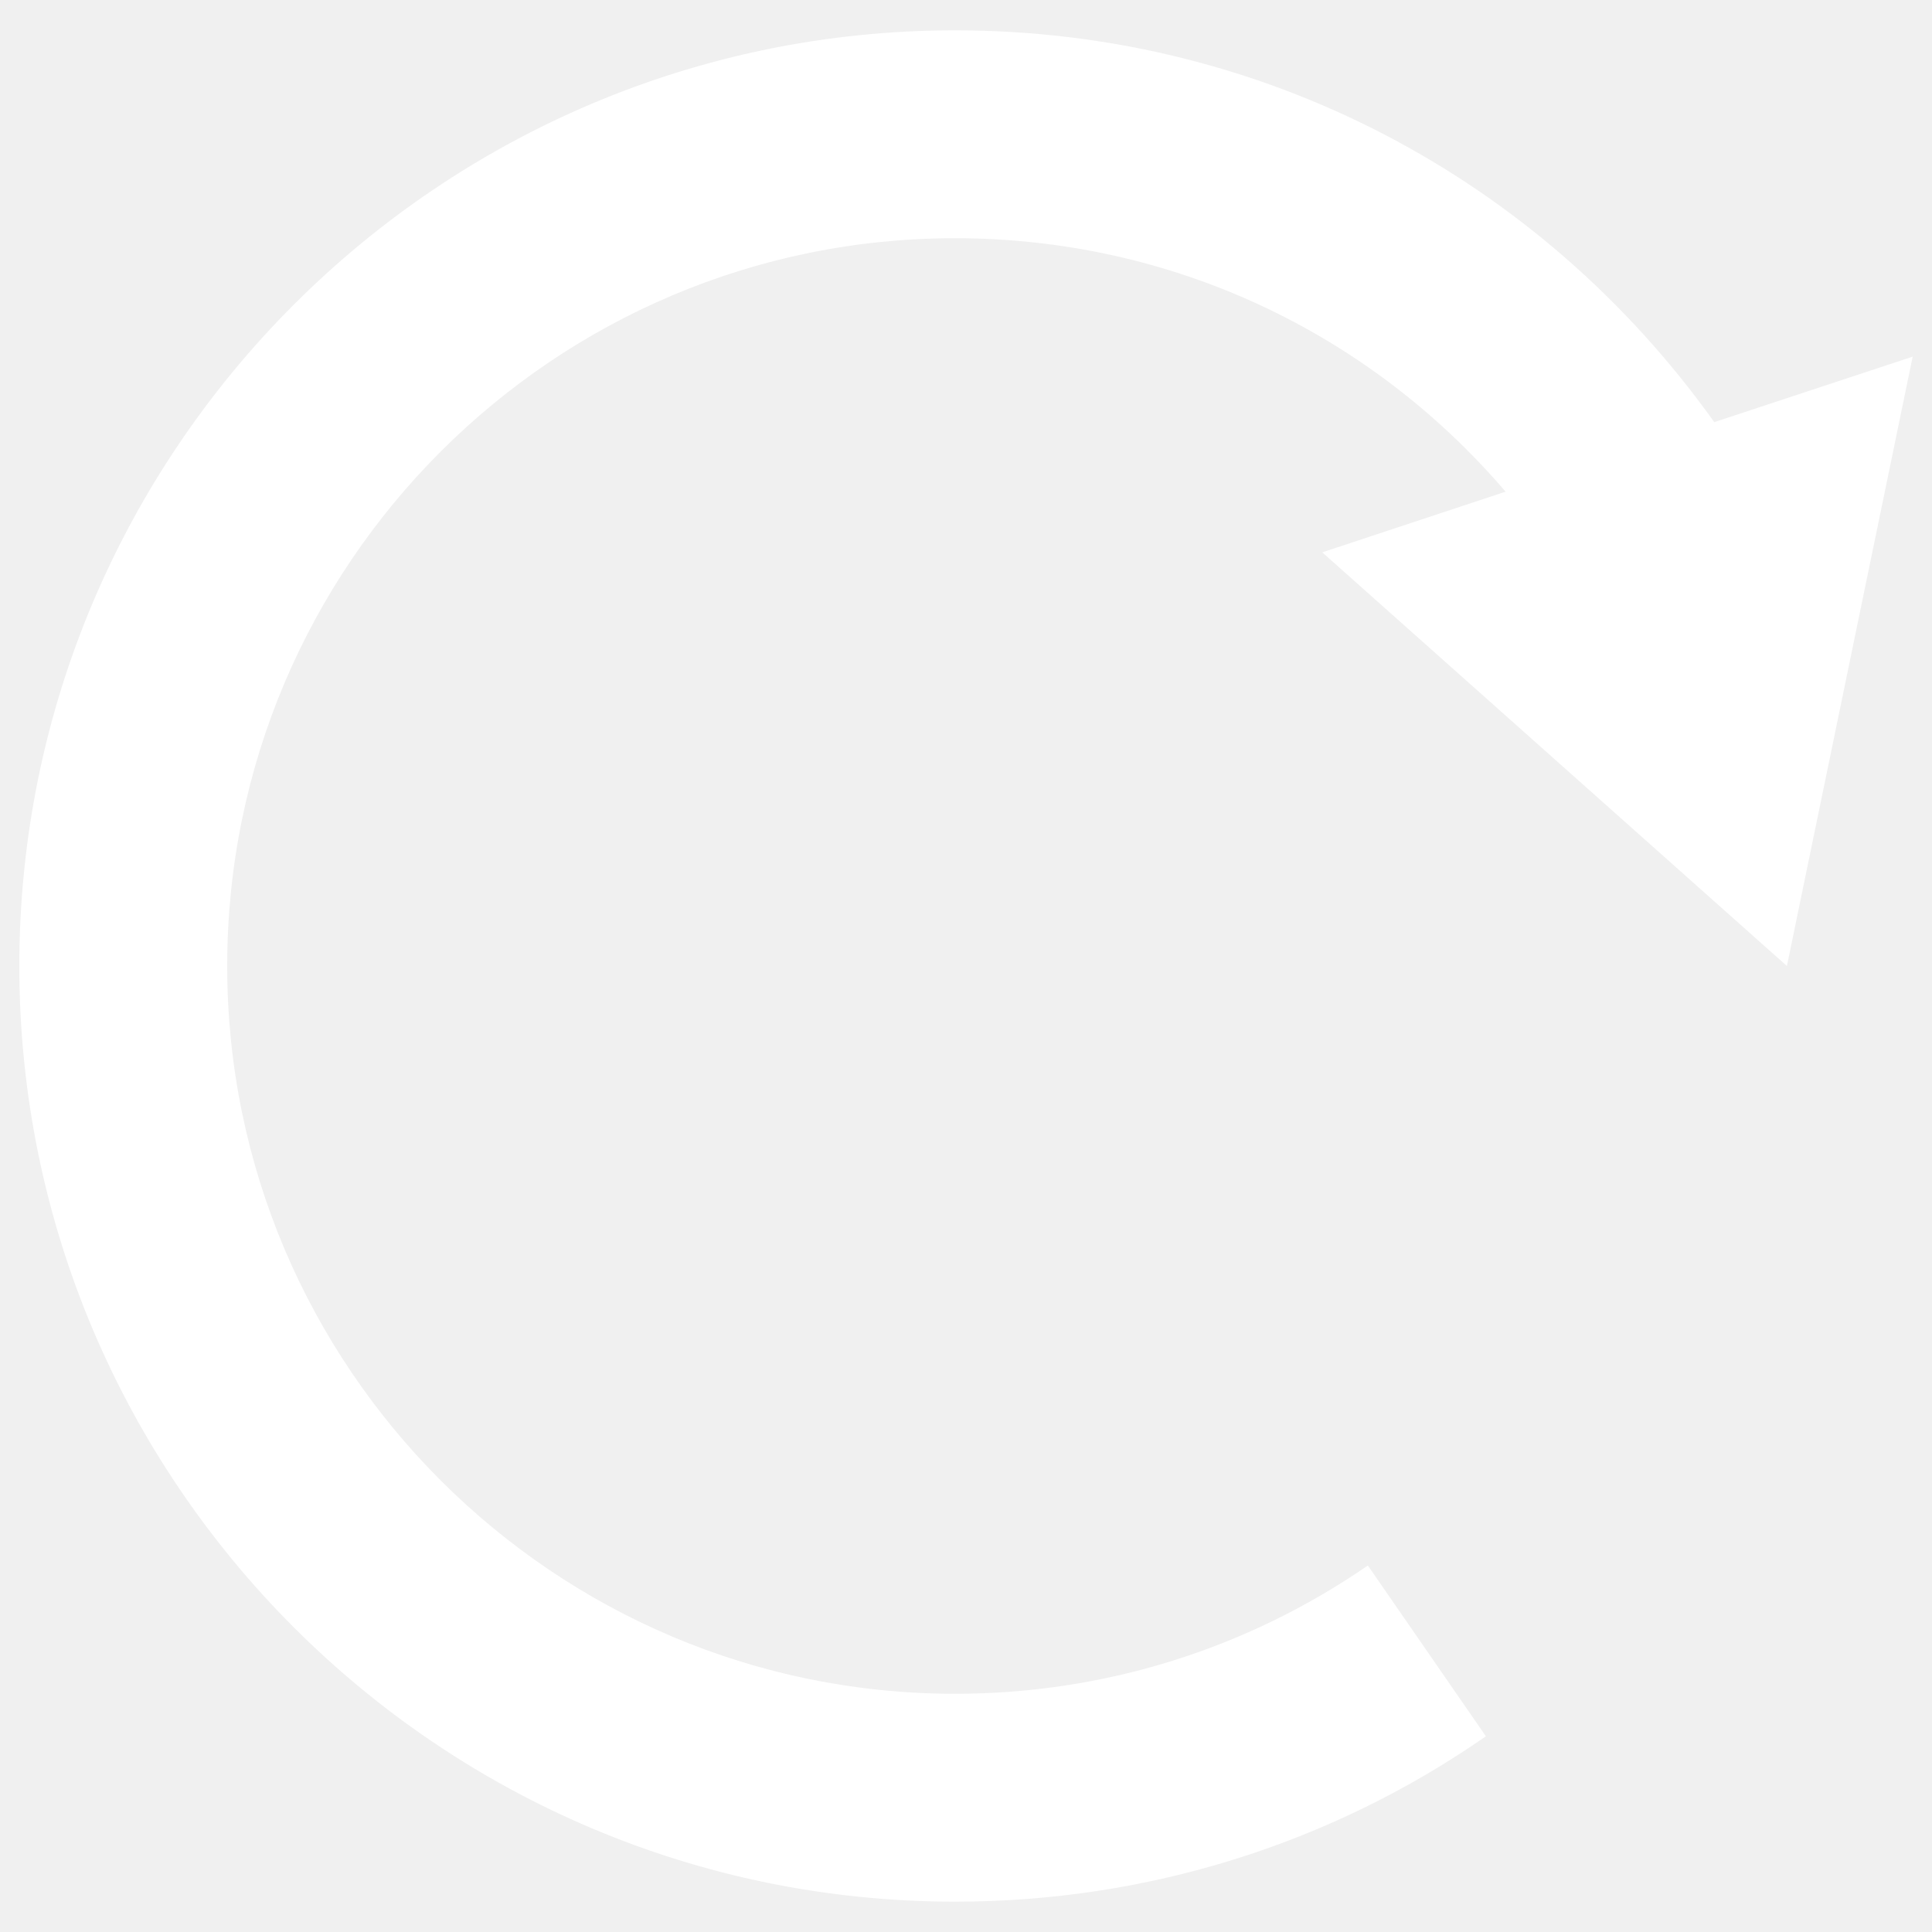
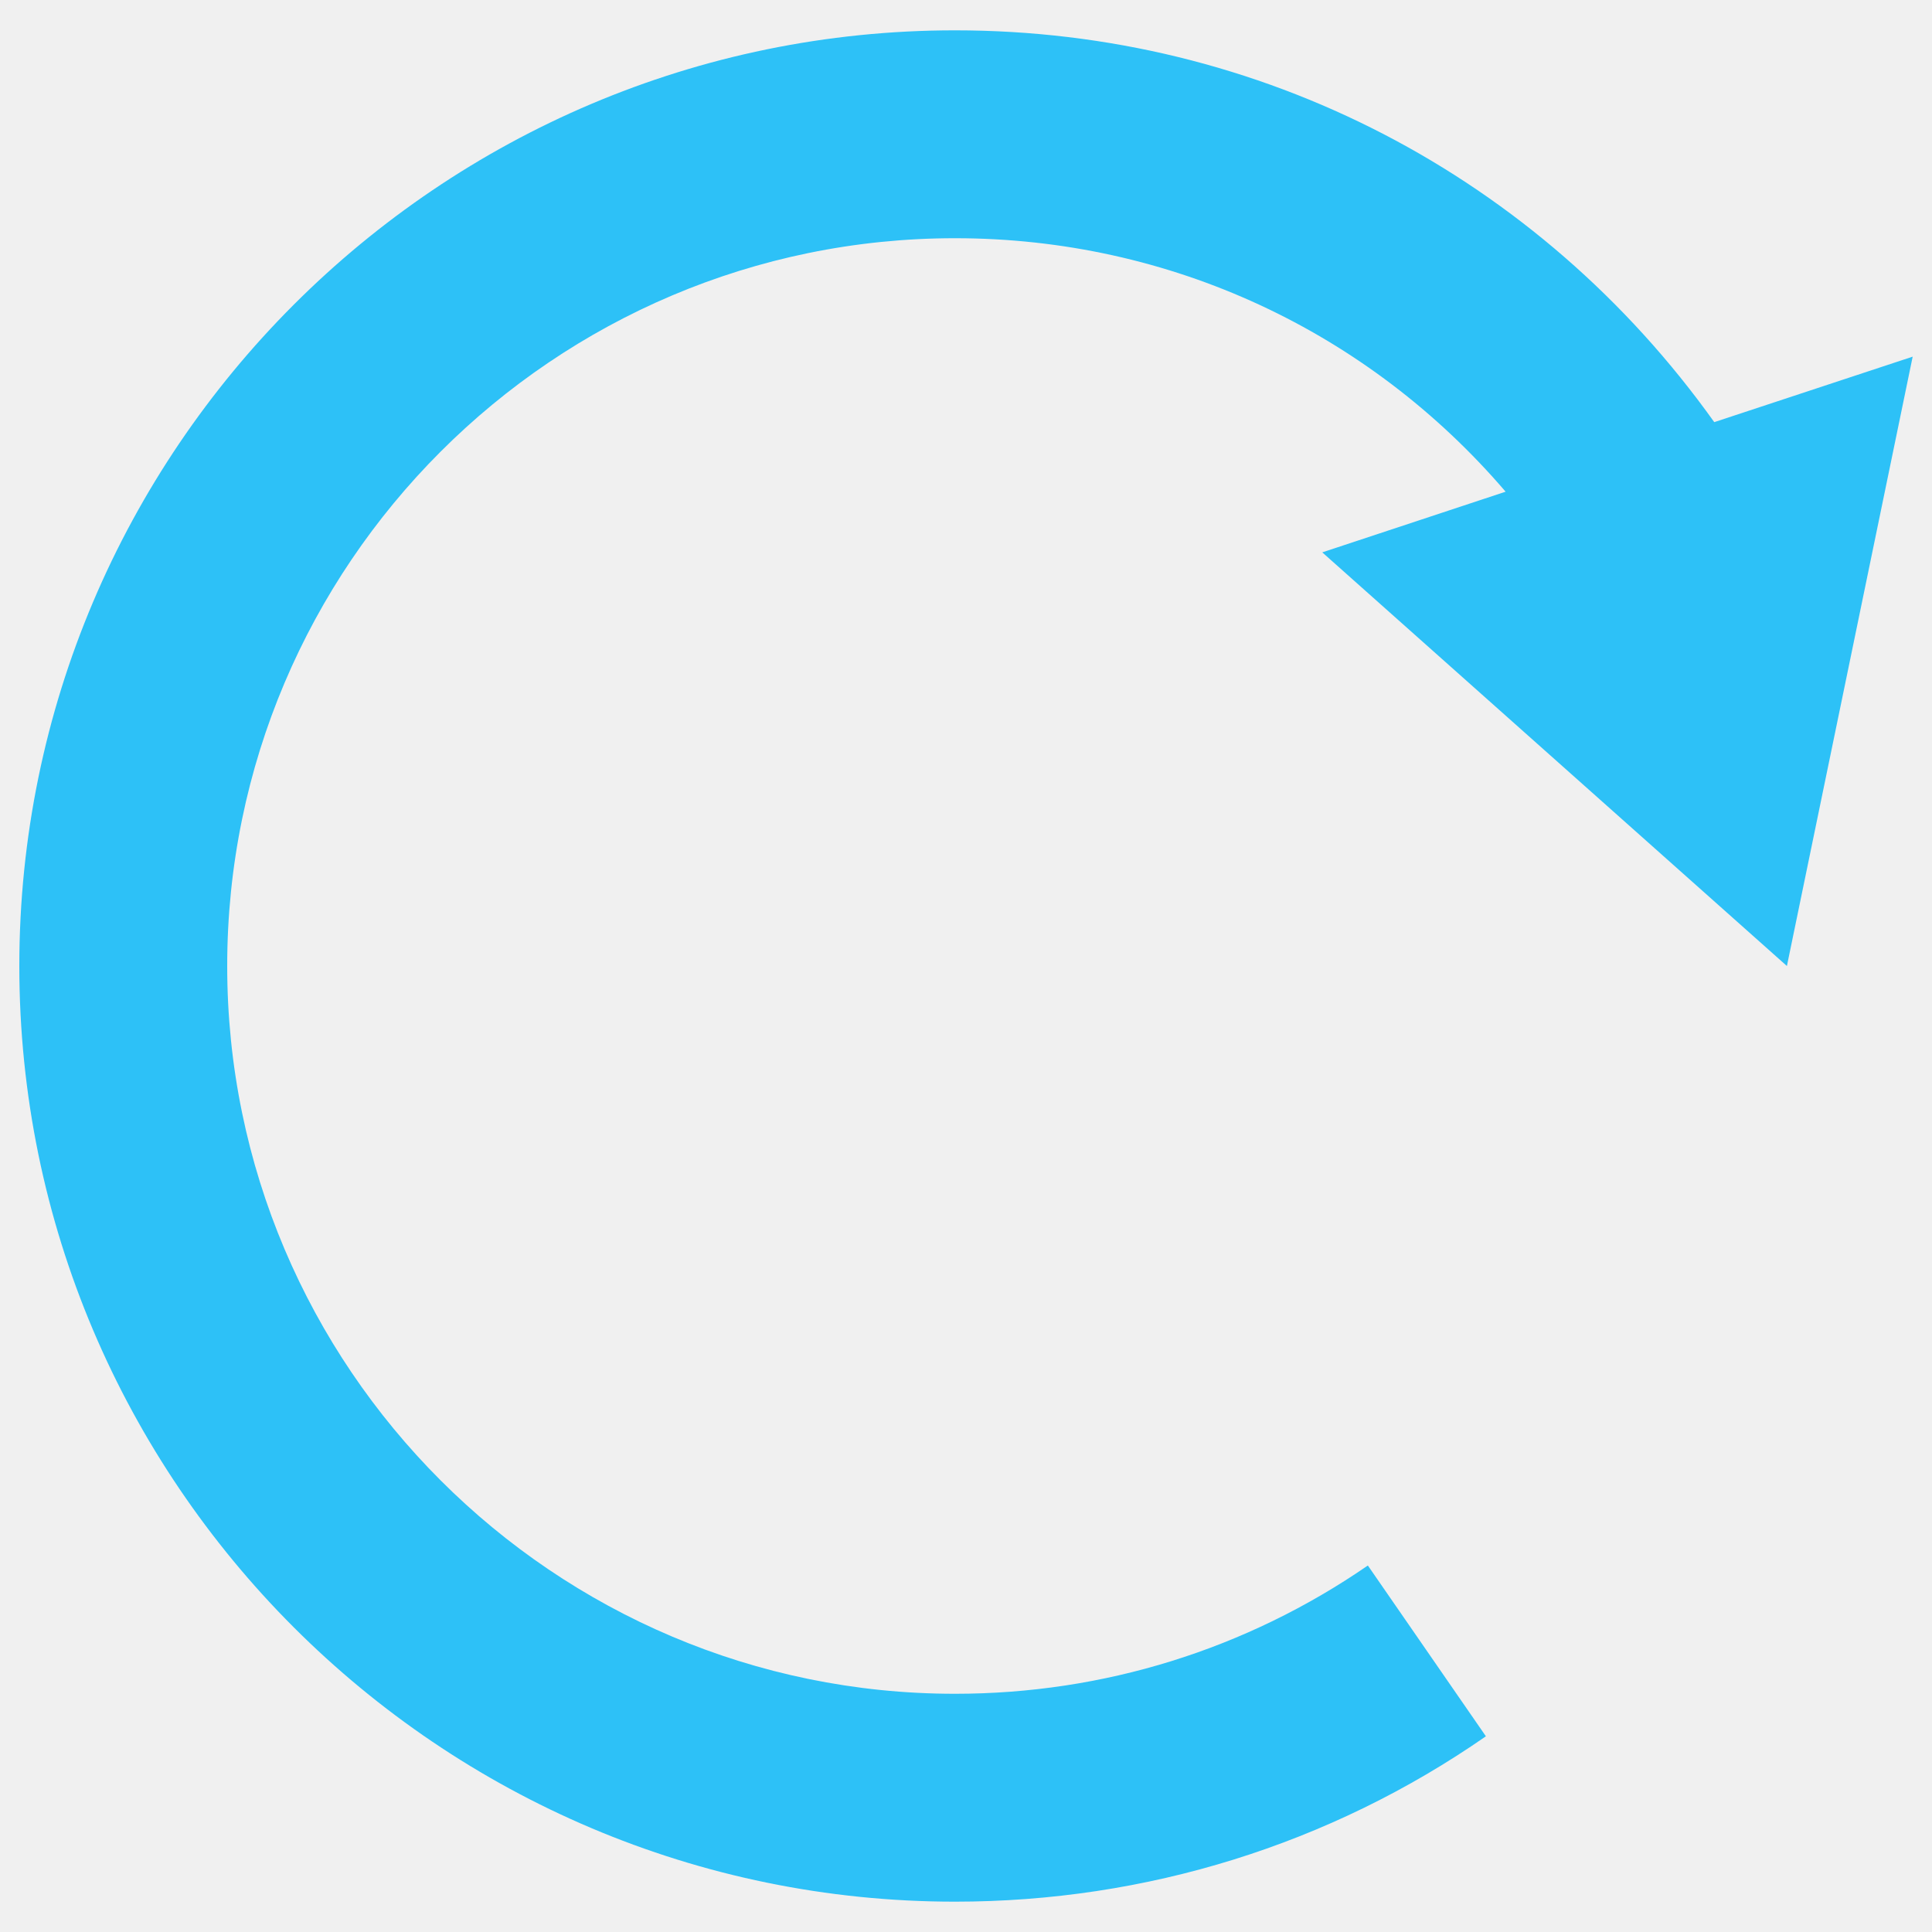
<svg xmlns="http://www.w3.org/2000/svg" version="1.1" enable-background="new 0 0 1000 1000" xml:space="preserve" width="1000" height="1000" style="">
  <rect id="backgroundrect" width="100%" height="100%" x="0" y="0" fill="none" stroke="none" />
  <g class="currentLayer" style="">
-     <g id="svg_1" class="selected" fill="#ffffff" fill-opacity="1">
-       <path d="M924.9,500L990,184.6l-102.7,33.9C796.5,91.3,652.6,15.7,494.3,15.7C227.3,15.7,10,233,10,500c0,267,217.3,484.3,484.3,484.3c98.8,0,194-29.5,274.8-85.6L708,810.3c-63,43.4-136.8,66.4-213.7,66.4c-207.7,0-376.7-169-376.7-376.7c0-207.7,169-376.7,376.7-376.7c111.5,0,214,48.3,285,131.2l-94.9,31.4L924.9,500z" id="svg_2" fill="#ffffff" fill-opacity="1" />
+     <g id="svg_1" class="selected" fill="#2dc1f7" fill-opacity="1">
+       <path d="M924.9,500L990,184.6l-102.7,33.9C796.5,91.3,652.6,15.7,494.3,15.7C227.3,15.7,10,233,10,500c0,267,217.3,484.3,484.3,484.3c98.8,0,194-29.5,274.8-85.6L708,810.3c-63,43.4-136.8,66.4-213.7,66.4c-207.7,0-376.7-169-376.7-376.7c0-207.7,169-376.7,376.7-376.7c111.5,0,214,48.3,285,131.2l-94.9,31.4L924.9,500z" id="svg_2" fill="#2dc1f7" fill-opacity="1" />
    </g>
  </g>
</svg>
